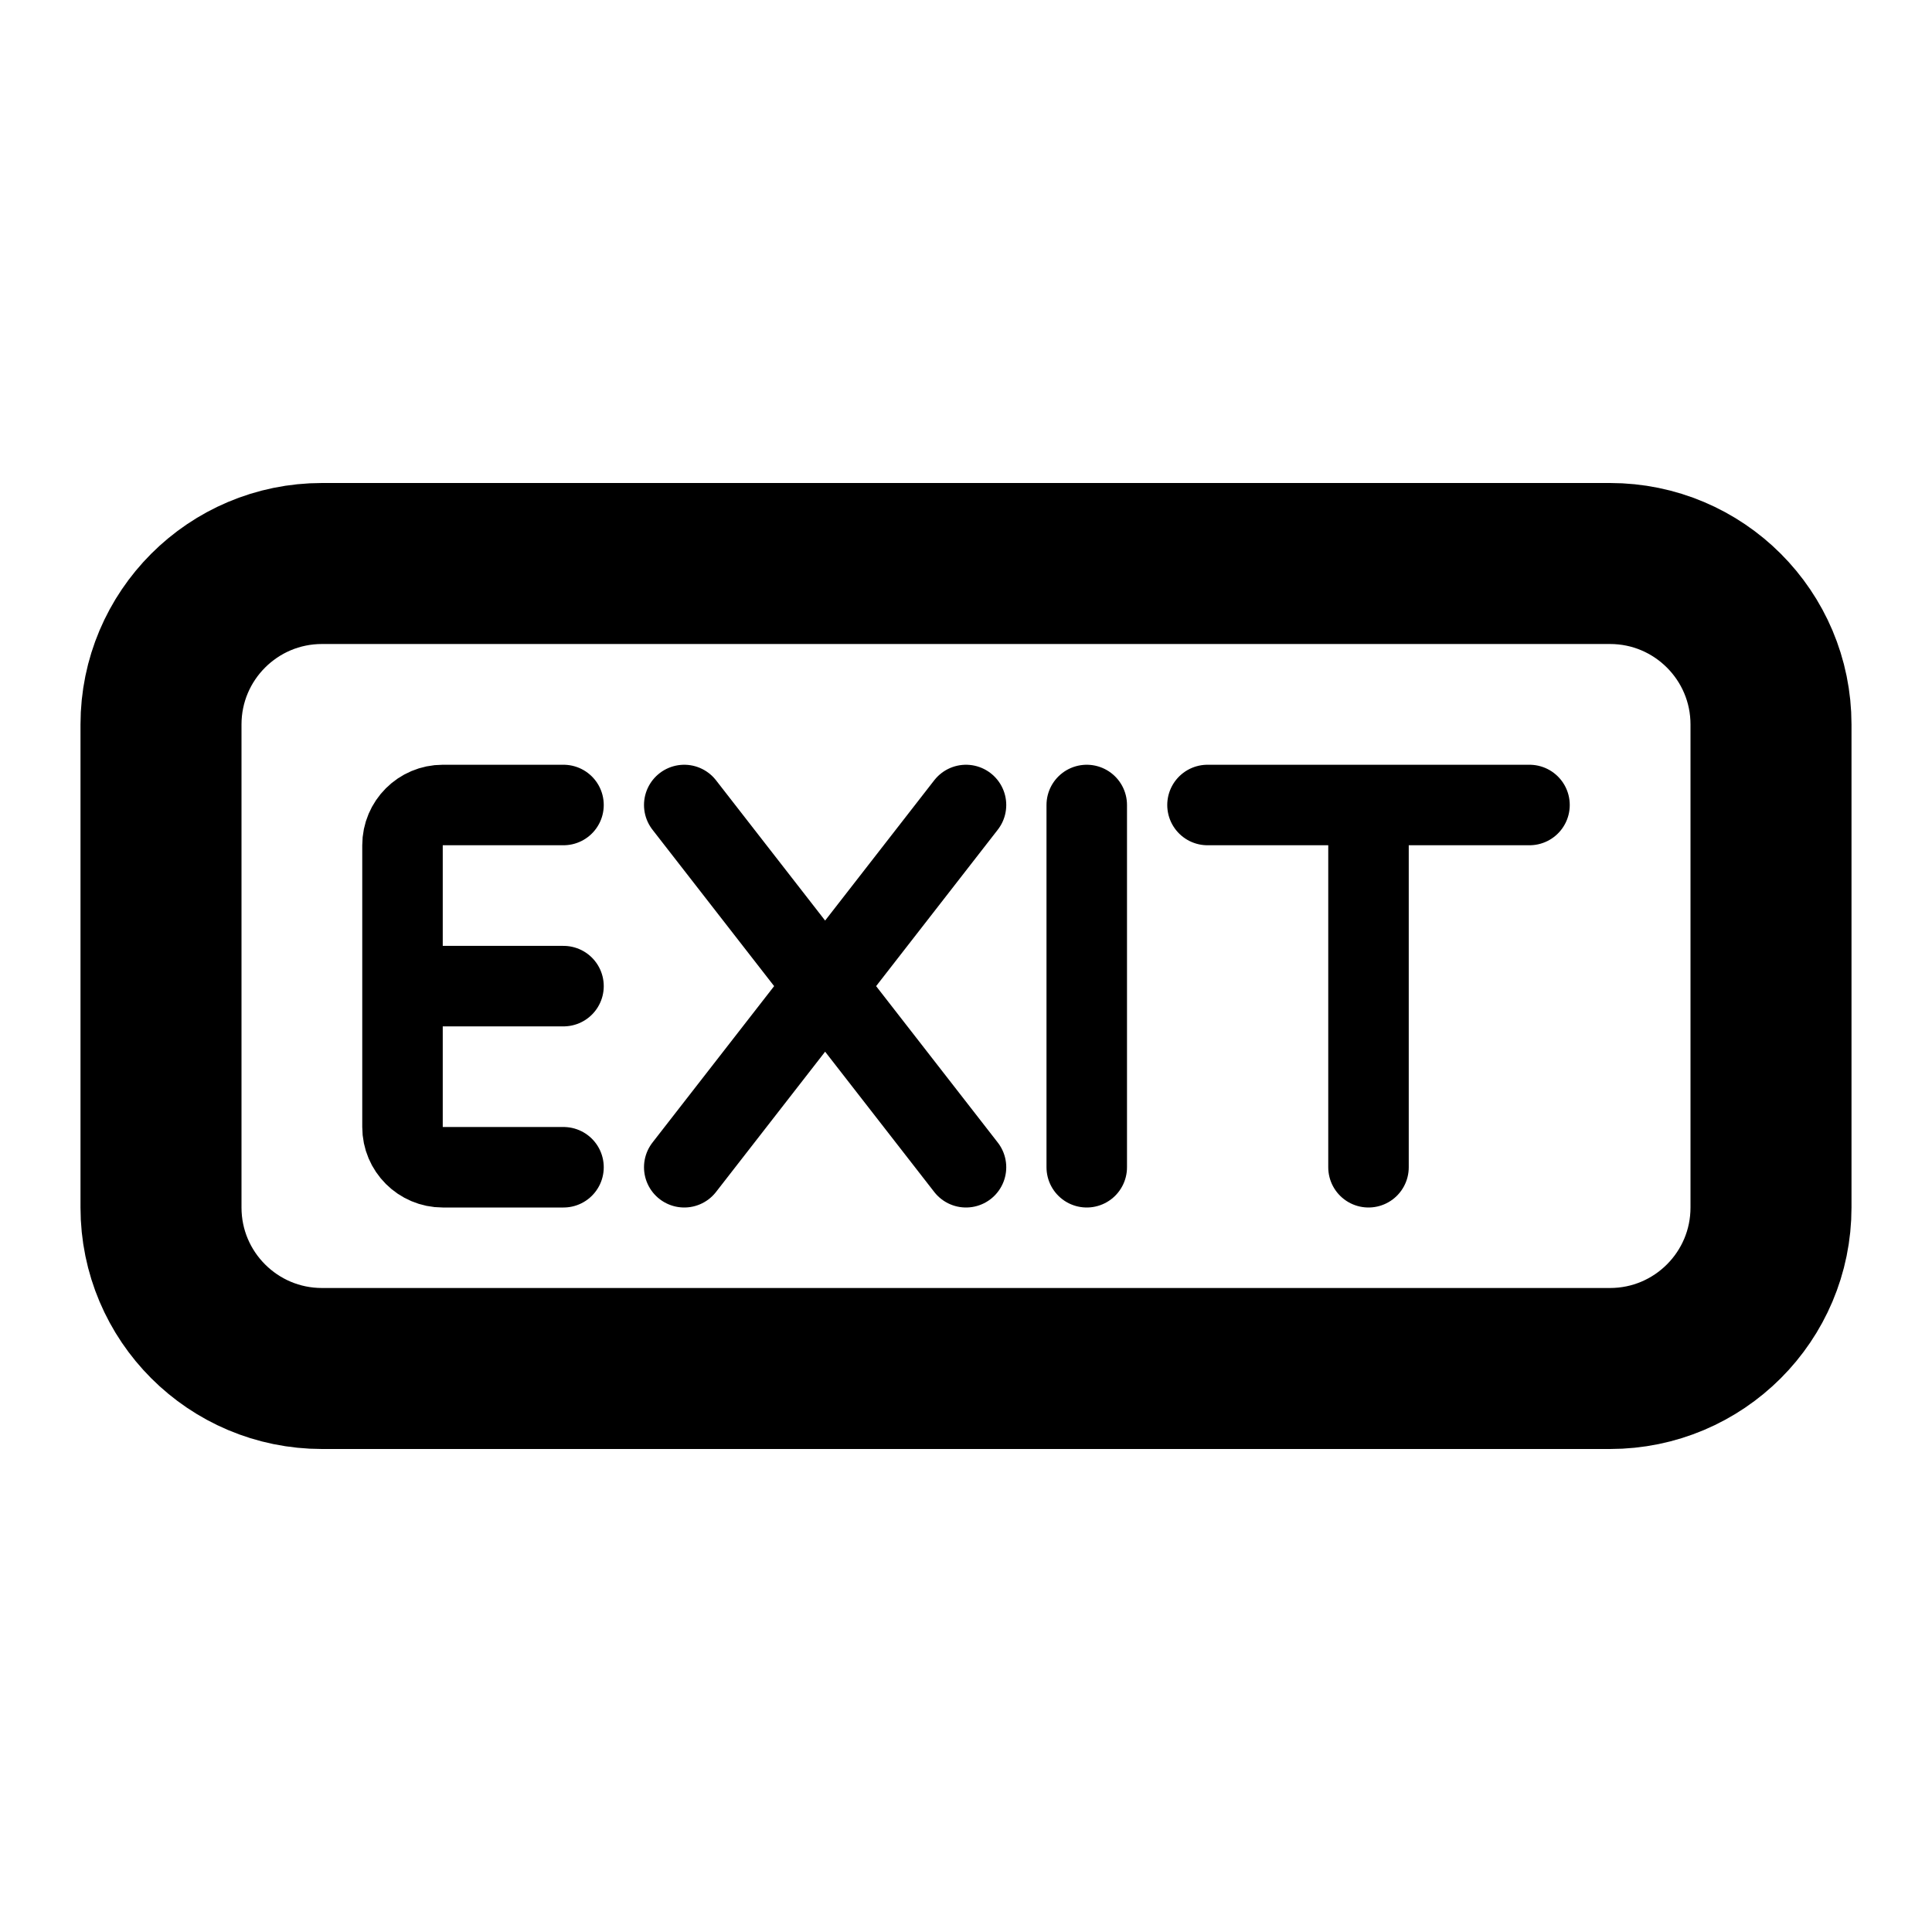
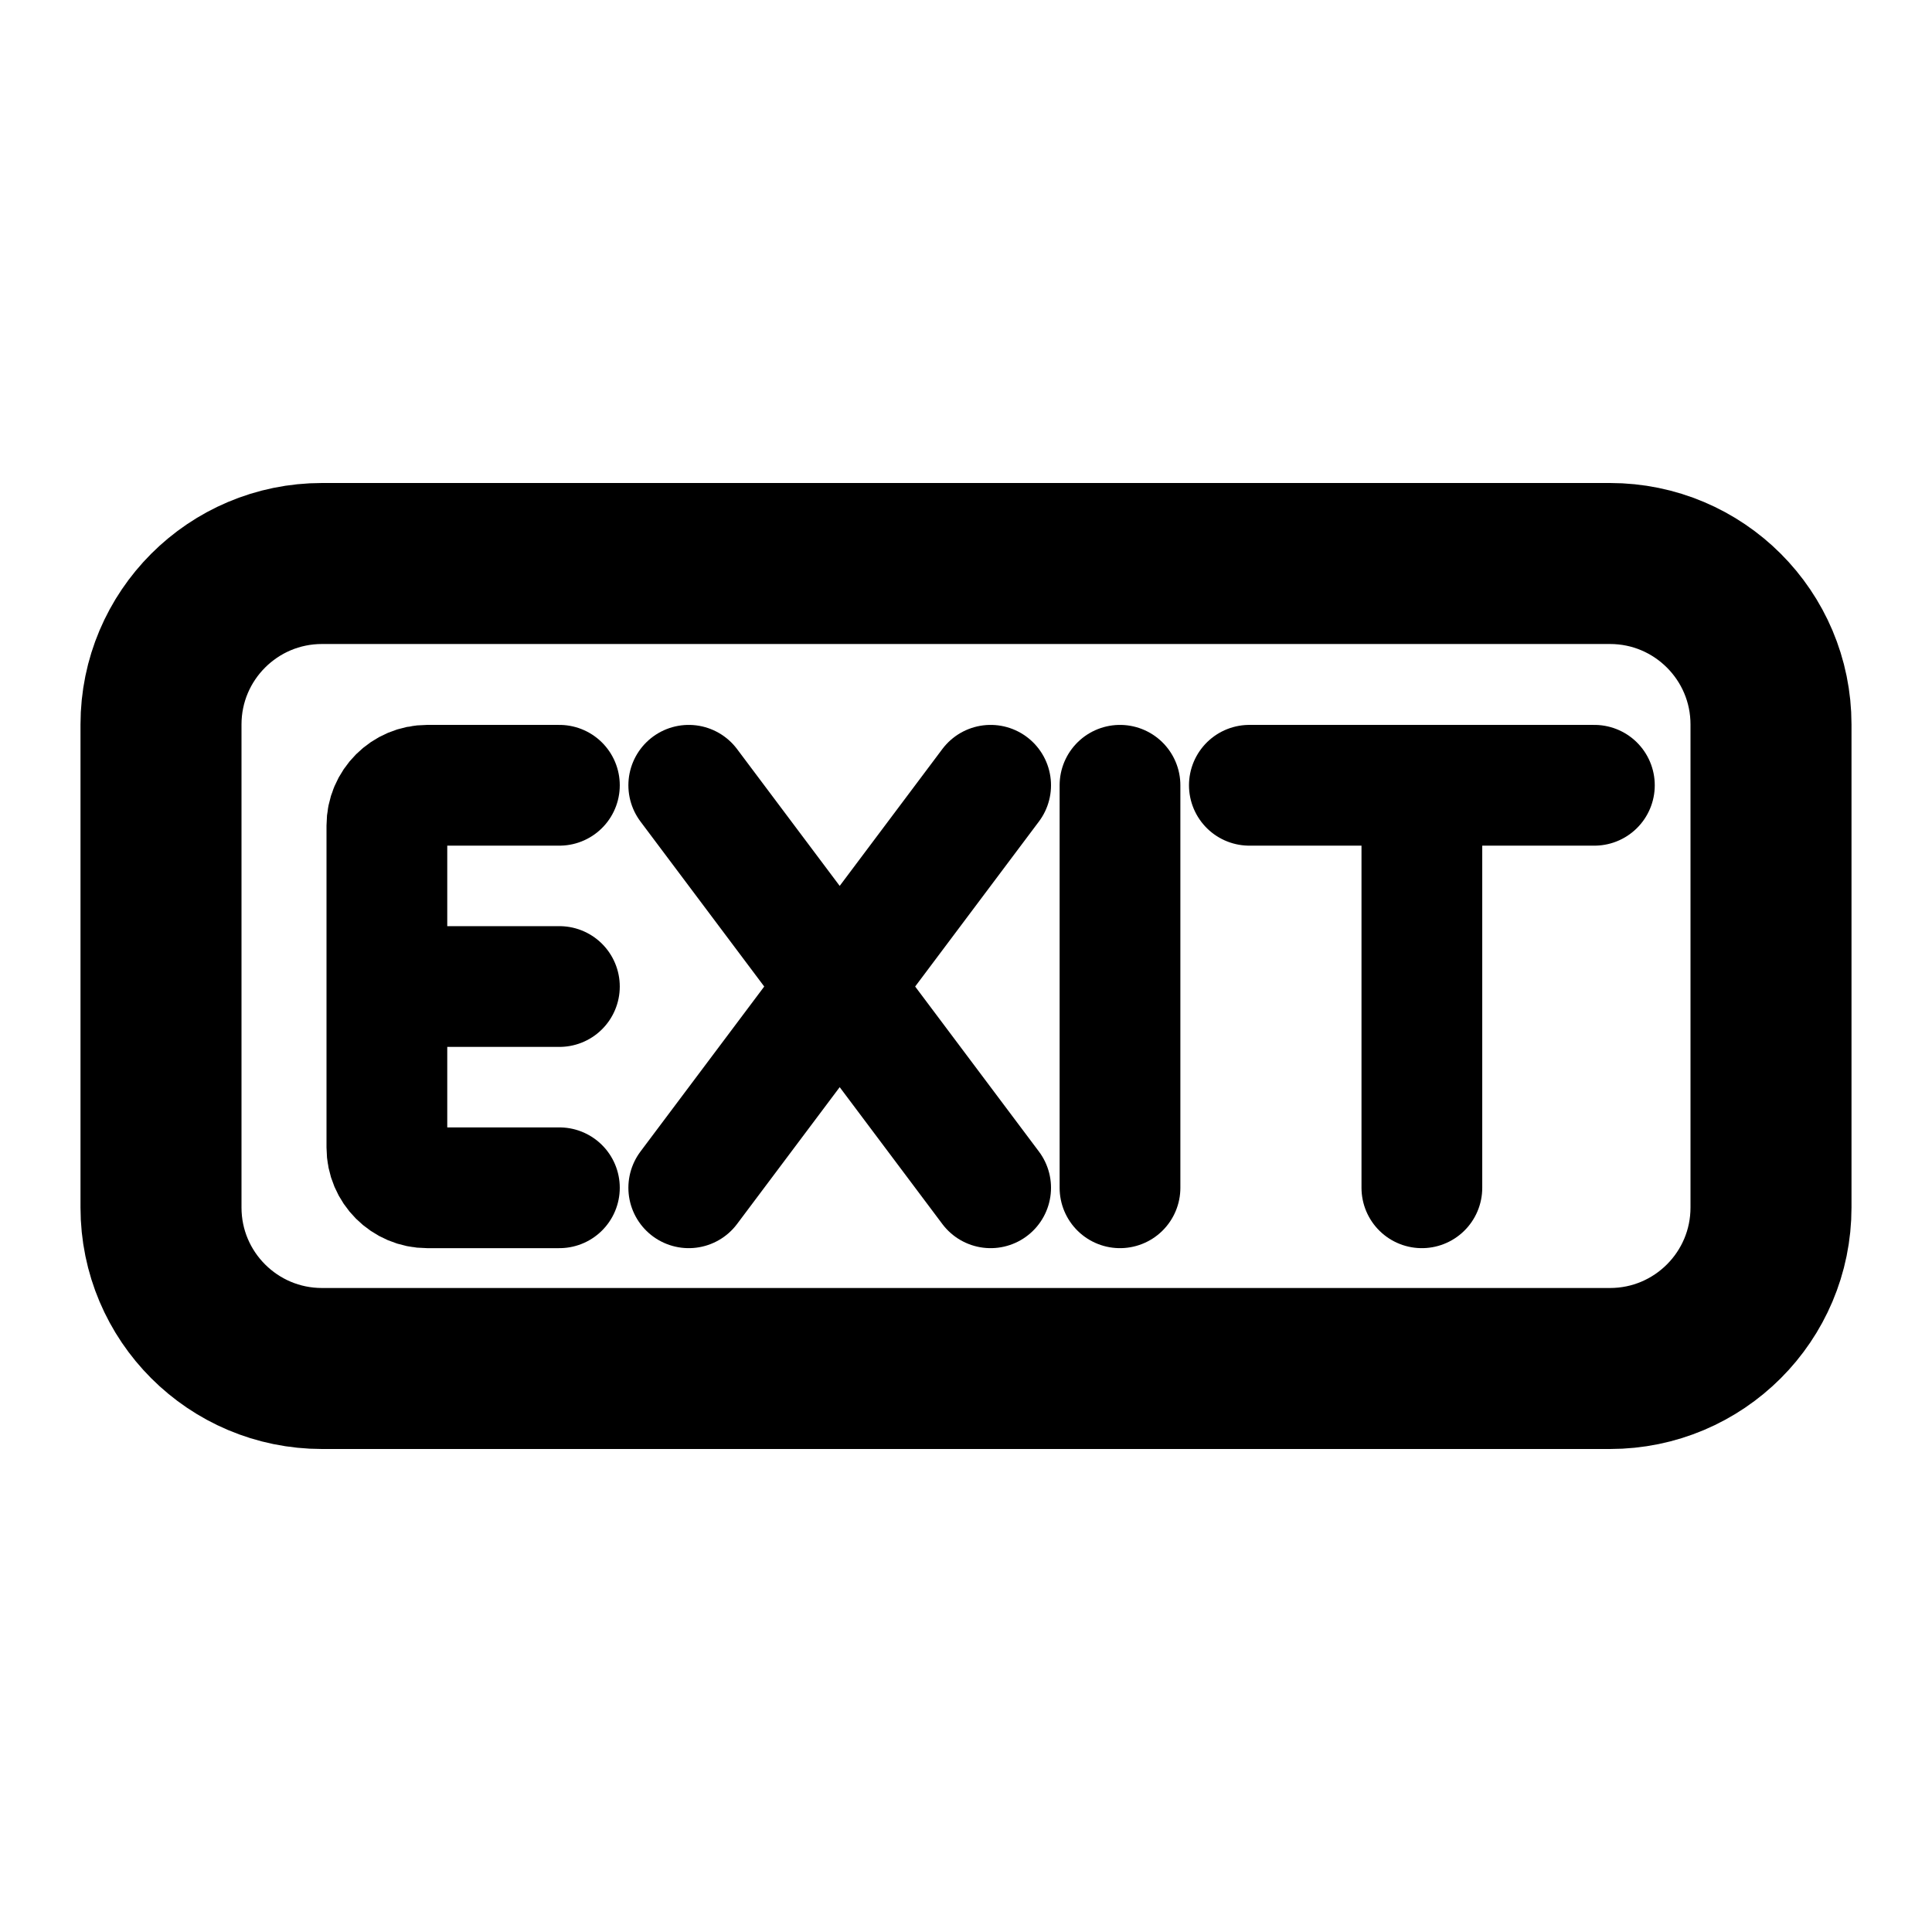
<svg xmlns="http://www.w3.org/2000/svg" width="24" height="24" viewBox="0 0 24 24" fill="none">
  <rect x="2" y="7" width="20" height="10" rx="2" stroke="black" stroke-width="2" />
-   <path d="M7 10H5.5C5.224 10 5 10.224 5 10.5V12.25M7 14.5H5.5C5.224 14.5 5 14.276 5 14V12.25M5 12.25H7M12 10L8.5 14.5M8.5 10L12 14.5M13.5 10V14.5M15 10H17M19 10H17M17 10V14.5" stroke="black" stroke-linecap="round" />
+   <path d="M6.949 9.755H5.306C5.03 9.755 4.806 9.979 4.806 10.255V12.255M6.949 14.755H5.306C5.03 14.755 4.806 14.531 4.806 14.255V12.255M4.806 12.255H6.949M12.306 9.755L8.556 14.755M8.556 9.755L12.306 14.755M13.913 9.755V14.755M15.52 9.755H17.663M19.806 9.755H17.663M17.663 9.755V14.755" stroke="black" stroke-width="1.5" stroke-linecap="round" />
</svg>
